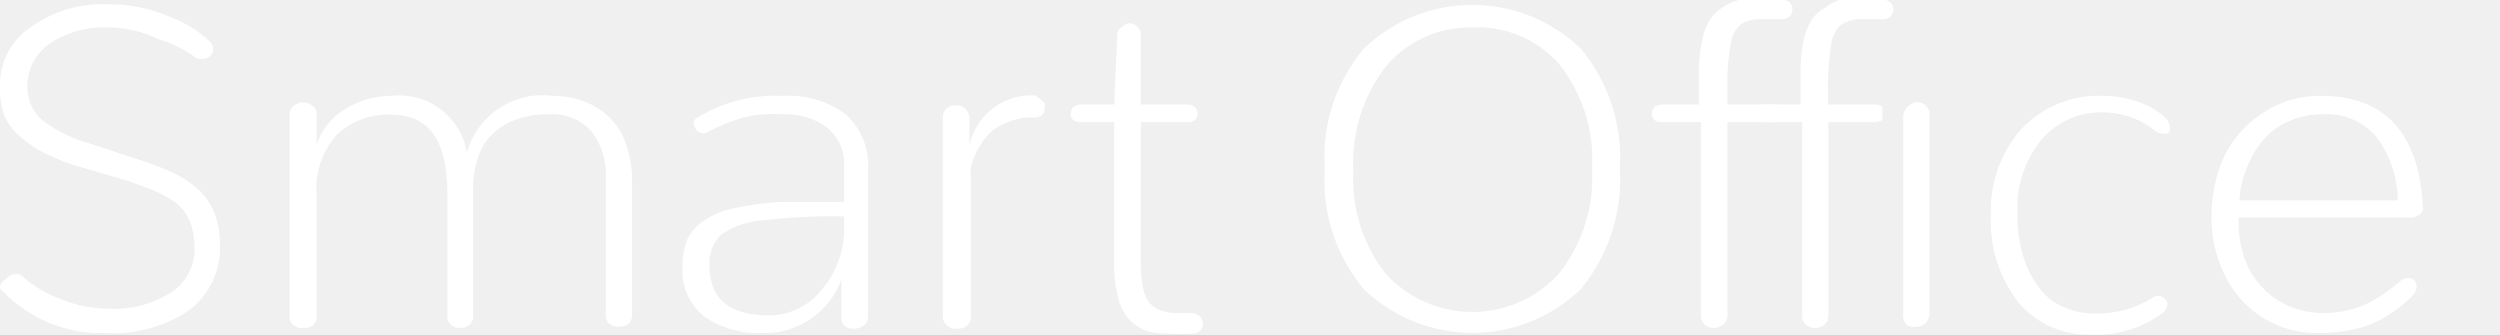
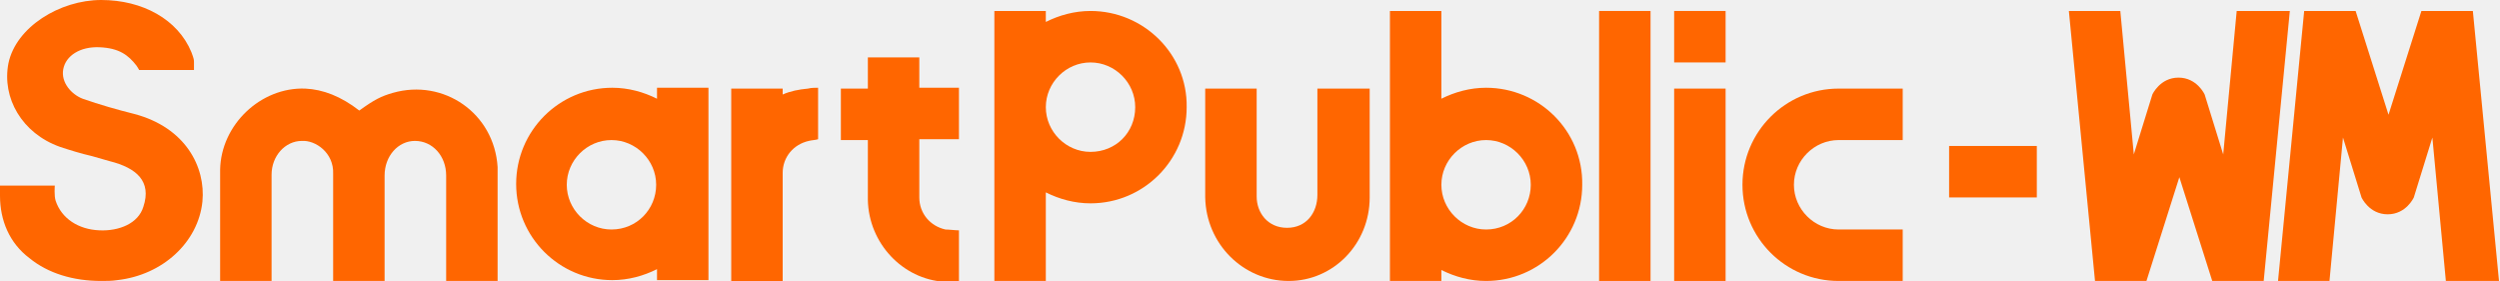
- <svg xmlns="http://www.w3.org/2000/svg" viewBox="0 0 63.88 8.55">
+ <svg xmlns="http://www.w3.org/2000/svg" viewBox="0 0 296.3 33.3" id="AppLogo">
  <style>
-     .cls-1 {
-       fill: white;
-       stroke-width: 0;
-     }
-   </style>
+ .st0 {
+     fill: rgb(255,102,0);
+ }
+ </style>
+   <path class="st0" d="M296.3,33.3l-3.1-32h-6.1l-3.9,12.3l-3.9-12.3h0l0,0h-6.1l-3.1,32l6.1,0l1.6-17l2.2,7.1c0,0,0.9,2,3.1,2  c2.2,0,3.1-2,3.1-2l2.2-7.1l1.6,17L296.3,33.3z" />
+   <path class="st0" d="M265.2,1.3l-1.6,17l-2.2-7.1v0c0,0-0.9-2-3.1-2c-2.2,0-3.1,2-3.1,2v0l-2.2,7.1l-1.6-17l-6.1,0l3.1,32h6.1l0,0h0  l3.9-12.3l3.9,12.3v0h6.1l3.1-32L265.2,1.3z" />
+   <path class="st0" d="M241.5,23.4l-10.4,0l0-6.1h10.4V23.4z" />
  <g>
-     <path class="cls-1" d="M.08,7.45A.15.15,0,0,1,0,7.34a.26.26,0,0,1,.14-.2A.39.39,0,0,1,.42,7a.18.18,0,0,1,.15.06,3.07,3.07,0,0,0,1,.59,3.3,3.3,0,0,0,1.27.24,2.67,2.67,0,0,0,1.52-.41,1.31,1.31,0,0,0,.61-1.14,2.23,2.23,0,0,0-.07-.55,1.42,1.42,0,0,0-.19-.39,1.35,1.35,0,0,0-.35-.31,4.16,4.16,0,0,0-.47-.24l-.63-.23L1.83,4.2a6.56,6.56,0,0,1-.72-.3,2.87,2.87,0,0,1-.57-.39A1.51,1.51,0,0,1,.13,3,2,2,0,0,1,0,2.2,1.76,1.76,0,0,1,.79.69a3.16,3.16,0,0,1,2-.58,3.83,3.83,0,0,1,1.5.3,3.12,3.12,0,0,1,1.06.64.28.28,0,0,1,.1.2.26.26,0,0,1-.09.19.31.31,0,0,1-.21.07.29.29,0,0,1-.22-.09A3.15,3.15,0,0,0,4.05,1,3,3,0,0,0,2.8.7a2.54,2.54,0,0,0-1.54.42A1.31,1.31,0,0,0,.7,2.18a1.11,1.11,0,0,0,.38.89,3.53,3.53,0,0,0,1.22.6l1.4.46c.24.08.44.16.62.24a2.71,2.71,0,0,1,.52.29,2,2,0,0,1,.42.39,1.75,1.75,0,0,1,.26.51,2,2,0,0,1,.1.66,2,2,0,0,1-.79,1.71,3.52,3.52,0,0,1-2.15.58A3.48,3.48,0,0,1,.08,7.45Z" />
-     <path class="cls-1" d="M7.5,8.31a.28.28,0,0,1-.1-.24V2.91a.25.25,0,0,1,.11-.21.37.37,0,0,1,.47,0,.25.25,0,0,1,.11.22v.77A1.68,1.68,0,0,1,8.8,2.8,2.18,2.18,0,0,1,10,2.45,1.75,1.75,0,0,1,11.93,3.9a2,2,0,0,1,2.19-1.45,2.31,2.31,0,0,1,.75.12,2,2,0,0,1,.65.38,1.64,1.64,0,0,1,.46.69,2.75,2.75,0,0,1,.17,1v3.4a.28.28,0,0,1-.1.24.4.4,0,0,1-.24.07.35.35,0,0,1-.23-.07.28.28,0,0,1-.1-.24V4.59a1.82,1.82,0,0,0-.37-1.24A1.35,1.35,0,0,0,14,2.92a2.3,2.3,0,0,0-.71.1,1.72,1.72,0,0,0-.6.31,1.38,1.38,0,0,0-.44.6,2.36,2.36,0,0,0-.16.92V8.07A.27.27,0,0,1,12,8.3a.35.35,0,0,1-.24.08.31.31,0,0,1-.23-.08.26.26,0,0,1-.1-.23V4.93c0-1.34-.47-2-1.43-2a1.88,1.88,0,0,0-1.4.52A2.07,2.07,0,0,0,8.09,5v3.1A.29.29,0,0,1,8,8.31a.39.39,0,0,1-.25.07A.35.35,0,0,1,7.5,8.31Z" />
-     <path class="cls-1" d="M18,8.09a1.48,1.48,0,0,1-.56-1.25,1.87,1.87,0,0,1,.12-.72A1.21,1.21,0,0,1,18,5.63a2,2,0,0,1,.76-.31,8,8,0,0,1,1.15-.16c.45,0,1,0,1.66,0V4.28a1.21,1.21,0,0,0-.41-1A1.75,1.75,0,0,0,20,2.92,3.4,3.4,0,0,0,19,3a5.1,5.1,0,0,0-.9.36.21.21,0,0,1-.12.05.23.23,0,0,1-.18-.09.25.25,0,0,1-.08-.18A.17.17,0,0,1,17.83,3,3.8,3.8,0,0,1,20,2.45a2.47,2.47,0,0,1,1.61.47,1.76,1.76,0,0,1,.57,1.43V8.12a.23.23,0,0,1-.12.2.38.38,0,0,1-.26.08.28.28,0,0,1-.21-.07.21.21,0,0,1-.09-.19v-1a2.08,2.08,0,0,1-2,1.37A2.42,2.42,0,0,1,18,8.09Zm3-.69a2.43,2.43,0,0,0,.57-1.66V5.53a14.56,14.56,0,0,0-2.16.11,2,2,0,0,0-1,.37,1,1,0,0,0-.28.79q0,1.26,1.53,1.26A1.73,1.73,0,0,0,21,7.4Z" />
-     <path class="cls-1" d="M24.19,8.31a.29.29,0,0,1-.1-.23V3a.29.29,0,0,1,.1-.23.31.31,0,0,1,.23-.08.33.33,0,0,1,.35.34v.68a1.62,1.62,0,0,1,1.69-1.27l.1.08.13.11a.22.22,0,0,1,0,.13.28.28,0,0,1-.08.2A.37.37,0,0,1,26.4,3a1.6,1.6,0,0,0-.67.13,1.33,1.33,0,0,0-.48.31,2.42,2.42,0,0,0-.29.42,2.32,2.32,0,0,0-.15.41,1.35,1.35,0,0,0,0,.33v3.5a.29.29,0,0,1-.1.22.36.36,0,0,1-.25.08A.35.35,0,0,1,24.19,8.31Z" />
-     <path class="cls-1" d="M29.26,8.44a1.09,1.09,0,0,1-.4-.27,1.28,1.28,0,0,1-.29-.56,3.37,3.37,0,0,1-.1-.91V3.12h-.83a.3.3,0,0,1-.21-.05.18.18,0,0,1-.07-.16q0-.24.3-.24h.81L28.55.88c0-.06,0-.12.12-.19a.41.41,0,0,1,.18-.1.29.29,0,0,1,.21.09.28.28,0,0,1,.09.22V2.67h1.17c.18,0,.28.08.28.24a.18.18,0,0,1-.07.16.3.3,0,0,1-.21.05H29.15V6.74a2.8,2.8,0,0,0,.06.63.79.79,0,0,0,.17.38.66.66,0,0,0,.25.17A1.18,1.18,0,0,0,30,8h.42a.32.32,0,0,1,.23.08.25.25,0,0,1-.14.44,6.62,6.62,0,0,1-.77,0A1.31,1.31,0,0,1,29.26,8.44Z" />
-     <path class="cls-1" d="M34.85,7.39a4.34,4.34,0,0,1-1-3.08,4.31,4.31,0,0,1,1-3.07,4,4,0,0,1,5.54,0,4.37,4.37,0,0,1,1,3.07,4.4,4.4,0,0,1-1,3.08,4,4,0,0,1-5.54,0Zm5-.42a3.94,3.94,0,0,0,.83-2.66,3.92,3.92,0,0,0-.83-2.66A2.78,2.78,0,0,0,37.62.7a2.81,2.81,0,0,0-2.21,1,4,4,0,0,0-.83,2.66A3.94,3.94,0,0,0,35.41,7a3,3,0,0,0,4.42,0Z" />
-     <path class="cls-1" d="M43.56,8.3a.34.34,0,0,1-.1-.25V3.12h-1c-.17,0-.25-.07-.25-.22s.09-.22.27-.23h.93V1.85a3.63,3.63,0,0,1,.08-.79,1.54,1.54,0,0,1,.19-.54A1.05,1.05,0,0,1,44,.2,1.29,1.29,0,0,1,44.43,0a2,2,0,0,1,.45,0h.67a.25.25,0,0,1,.19.07.25.25,0,0,1,.06.17.25.25,0,0,1-.06.17.26.26,0,0,1-.19.08h-.5a1,1,0,0,0-.57.13.82.82,0,0,0-.26.52,5.8,5.8,0,0,0-.08,1.19v.34h1.18a.27.27,0,0,1,.19.05.3.3,0,0,1,0,.18.25.25,0,0,1,0,.17s-.09.05-.19.05H44.14V8.05a.3.3,0,0,1-.11.24.36.36,0,0,1-.24.09A.34.34,0,0,1,43.56,8.3Z" />
-     <path class="cls-1" d="M46.15,8.3a.3.3,0,0,1-.1-.25V3.12h-1c-.16,0-.24-.07-.24-.22s.09-.22.26-.23h.94V1.85a3.68,3.68,0,0,1,.07-.79,1.75,1.75,0,0,1,.2-.54A1,1,0,0,1,46.63.2,1.14,1.14,0,0,1,47,0a2,2,0,0,1,.45,0h.68a.21.21,0,0,1,.18.07.22.22,0,0,1,.07.17.22.22,0,0,1-.07.17.22.22,0,0,1-.18.08h-.5a1,1,0,0,0-.57.13.78.78,0,0,0-.27.52,6.63,6.63,0,0,0-.08,1.19v.34h1.19a.29.29,0,0,1,.19.05.3.3,0,0,1,0,.18.25.25,0,0,1,0,.17s-.1.05-.19.05H46.72V8.05a.3.3,0,0,1-.1.24.36.36,0,0,1-.24.09A.32.32,0,0,1,46.15,8.3Z" />
-     <path class="cls-1" d="M48.72,8.3A.37.37,0,0,1,48.63,8V3a.32.32,0,0,1,.1-.25A.36.36,0,0,1,49,2.61.32.32,0,0,1,49.3,3V8a.33.33,0,0,1-.1.26.38.38,0,0,1-.25.09A.32.32,0,0,1,48.72,8.3Z" />
-     <path class="cls-1" d="M51.56,7.71a3.4,3.4,0,0,1-.69-2.21,3.13,3.13,0,0,1,.78-2.2,2.69,2.69,0,0,1,2.09-.85,2.73,2.73,0,0,1,.89.15,1.91,1.91,0,0,1,.7.41.39.39,0,0,1,.12.26.18.18,0,0,1-.06.14.2.2,0,0,1-.14,0,.3.3,0,0,1-.22-.1,2.13,2.13,0,0,0-1.33-.44,2,2,0,0,0-1.53.69,2.76,2.76,0,0,0-.62,1.94,3.45,3.45,0,0,0,.05.64,3.1,3.1,0,0,0,.19.67,2.23,2.23,0,0,0,.36.6,1.48,1.48,0,0,0,.57.43,1.85,1.85,0,0,0,.8.17A2.66,2.66,0,0,0,55,7.61a.24.24,0,0,1,.14-.05.23.23,0,0,1,.17.07.18.18,0,0,1,.07.15.33.33,0,0,1-.18.26,2.82,2.82,0,0,1-1.77.51A2.33,2.33,0,0,1,51.56,7.71Z" />
-     <path class="cls-1" d="M58.21,8.32a2.66,2.66,0,0,1-1.47-1.54,3.15,3.15,0,0,1-.23-1.24A3.72,3.72,0,0,1,56.83,4a2.76,2.76,0,0,1,1-1.12,2.56,2.56,0,0,1,1.49-.43c1.65,0,2.51,1,2.59,2.88a.18.18,0,0,1-.1.16.41.41,0,0,1-.27.07H57.2v.09a2.73,2.73,0,0,0,.17,1,2.07,2.07,0,0,0,1.14,1.18,2.32,2.32,0,0,0,.78.17,2.71,2.71,0,0,0,1.13-.21,3.92,3.92,0,0,0,.89-.59.34.34,0,0,1,.23-.1.21.21,0,0,1,.21.21.37.37,0,0,1-.12.26,3.31,3.31,0,0,1-.36.31,3.69,3.69,0,0,1-.46.3,2.84,2.84,0,0,1-.68.24,4,4,0,0,1-.87.09A2.7,2.7,0,0,1,58.21,8.32Zm3.06-3.2a2.78,2.78,0,0,0-.53-1.6,1.64,1.64,0,0,0-1.38-.6,2.1,2.1,0,0,0-.88.18,1.73,1.73,0,0,0-.66.49,2.43,2.43,0,0,0-.41.7,2.52,2.52,0,0,0-.19.83Z" />
+     <path class="st0" d="M218,27.2c-2.9,0-5.3-2.4-5.3-5.3s2.4-5.3,5.3-5.3c2,0,7.6,0,7.6,0v-6.1c0,0-5.7,0-7.6,0   c-6.3,0-11.4,5.1-11.4,11.4s5.1,11.4,11.4,11.4c1.9,0,7.6,0,7.6,0v-6.1C225.7,27.2,220.1,27.2,218,27.2z" />
+     <path class="st0" d="M204.6,10.5v22.8l-6.1,0V10.5H204.6z M204.6,1.3v6.1l-6.1,0V1.3H204.6z" />
+     <path class="st0" d="M195.7,1.3v32l-6.1,0v-32H195.7z" />
+     <path class="st0" d="M176.2,10.4c-1.9,0-3.7,0.5-5.3,1.3V1.3l-6.1,0v32h6.1V32c1.6,0.8,3.4,1.3,5.3,1.3c6.3,0,11.4-5.1,11.4-11.4   C187.7,15.5,182.5,10.4,176.2,10.4z M176.2,27.2c-2.9,0-5.3-2.4-5.3-5.3c0-2.9,2.4-5.3,5.3-5.3c2.9,0,5.3,2.4,5.3,5.3   C181.5,24.8,179.2,27.2,176.2,27.2z" />
+     <path class="st0" d="M156.2,10.5h6.2l0,12.9c0,5.5-4.3,9.9-9.6,9.9c-5.4,0-9.8-4.4-9.9-9.9l0-12.9h6.1l0,12.8   c0,1.9,1.3,3.7,3.6,3.7s3.6-1.8,3.6-3.9L156.2,10.5z" />
+     <path class="st0" d="M129.3,1.3c-1.9,0-3.7,0.5-5.3,1.3V1.3h-6.1v32l6.1,0V22.8c1.6,0.8,3.4,1.3,5.3,1.3c6.3,0,11.4-5.1,11.4-11.4   C140.8,6.4,135.6,1.3,129.3,1.3z M129.3,18c-2.9,0-5.3-2.4-5.3-5.3c0-2.9,2.4-5.3,5.3-5.3c2.9,0,5.3,2.4,5.3,5.3   C134.6,15.7,132.3,18,129.3,18z" />
+     <path class="st0" d="M109,16.5h4.7l0-6.1H109V6.8l-6.1,0v3.7h-3.2v6.1h3.2v7.1c0.1,5.1,4.1,9.4,9.1,9.7c0.4,0,1.2,0,1.7,0v-6.1   c-0.4,0-1.2-0.1-1.6-0.1c-1.8-0.4-3.1-1.9-3.1-3.8L109,16.5z" />
+     <path class="st0" d="M95.8,10.5c-1.1,0.1-2.1,0.3-3,0.7v-0.7h-6.1l0,22.9h6.1V20.5c0-1.9,1.3-3.4,3.1-3.8c0.4-0.1,0.8-0.1,1.1-0.2   v-6.1C96.6,10.4,96.2,10.4,95.8,10.5z" />
+     <path class="st0" d="M84,10.4h-6.1v1.3c-1.6-0.8-3.4-1.3-5.3-1.3c-6.3,0-11.4,5.1-11.4,11.4s5.1,11.4,11.4,11.4   c1.9,0,3.7-0.5,5.3-1.3v1.3H84V10.4z M72.5,27.2c-2.9,0-5.3-2.4-5.3-5.3s2.4-5.3,5.3-5.3c2.9,0,5.3,2.4,5.3,5.3   S75.5,27.2,72.5,27.2z" />
+     <path class="st0" d="M59,33.3h-6.1l0-12.5c0-2.3-1.6-4.1-3.7-4.1c-2,0-3.6,1.8-3.6,4.1l0,12.5l-6.1,0l0-12.7c0.1-2.5-2.1-4-3.7-3.9   c-2,0-3.6,1.8-3.6,4l0,12.6h-6.1l0-13.2c0.1-5.3,4.8-9.8,10.1-9.6c2.1,0.1,4.2,0.9,6.4,2.6c1.8-1.3,2.6-1.7,4-2.1   c6-1.7,12,2.4,12.4,8.8L59,33.3z" />
+     <path class="st0" d="M15.9,13.5c-2-0.5-4.1-1.1-6.1-1.8c-1.3-0.5-2.6-1.9-2.3-3.5c0.3-1.6,2-2.7,4.3-2.6c2.3,0.1,3.4,0.9,4.4,2.2   c0.2,0.3,0.3,0.5,0.3,0.5h6.5c0,0,0-0.6,0-0.9c0-0.3,0-0.4-0.3-1.2l0,0C21.1,2.3,16.9,0,12,0C7.1,0,1.9,3.2,1,7.5   c-0.8,4.1,1.6,8.3,6.1,9.9c1.2,0.4,2.5,0.8,3.8,1.1c0.7,0.2,1.4,0.4,2.1,0.6c3.2,0.8,5,2.4,4,5.4c-0.6,2-2.9,2.9-5.2,2.8   c-2.5-0.1-4.5-1.4-5.2-3.5C6.4,23.2,6.5,22,6.5,22H0c0,0,0,0.9,0,1.2c0,2.9,1.1,5.6,3.5,7.4c2.2,1.8,5.2,2.7,8.5,2.7   c0.6,0,1.3,0,1.9-0.1c5.4-0.6,9.6-4.5,10.1-9.3C24.4,19.8,22,15.1,15.9,13.5z" />
  </g>
</svg>
